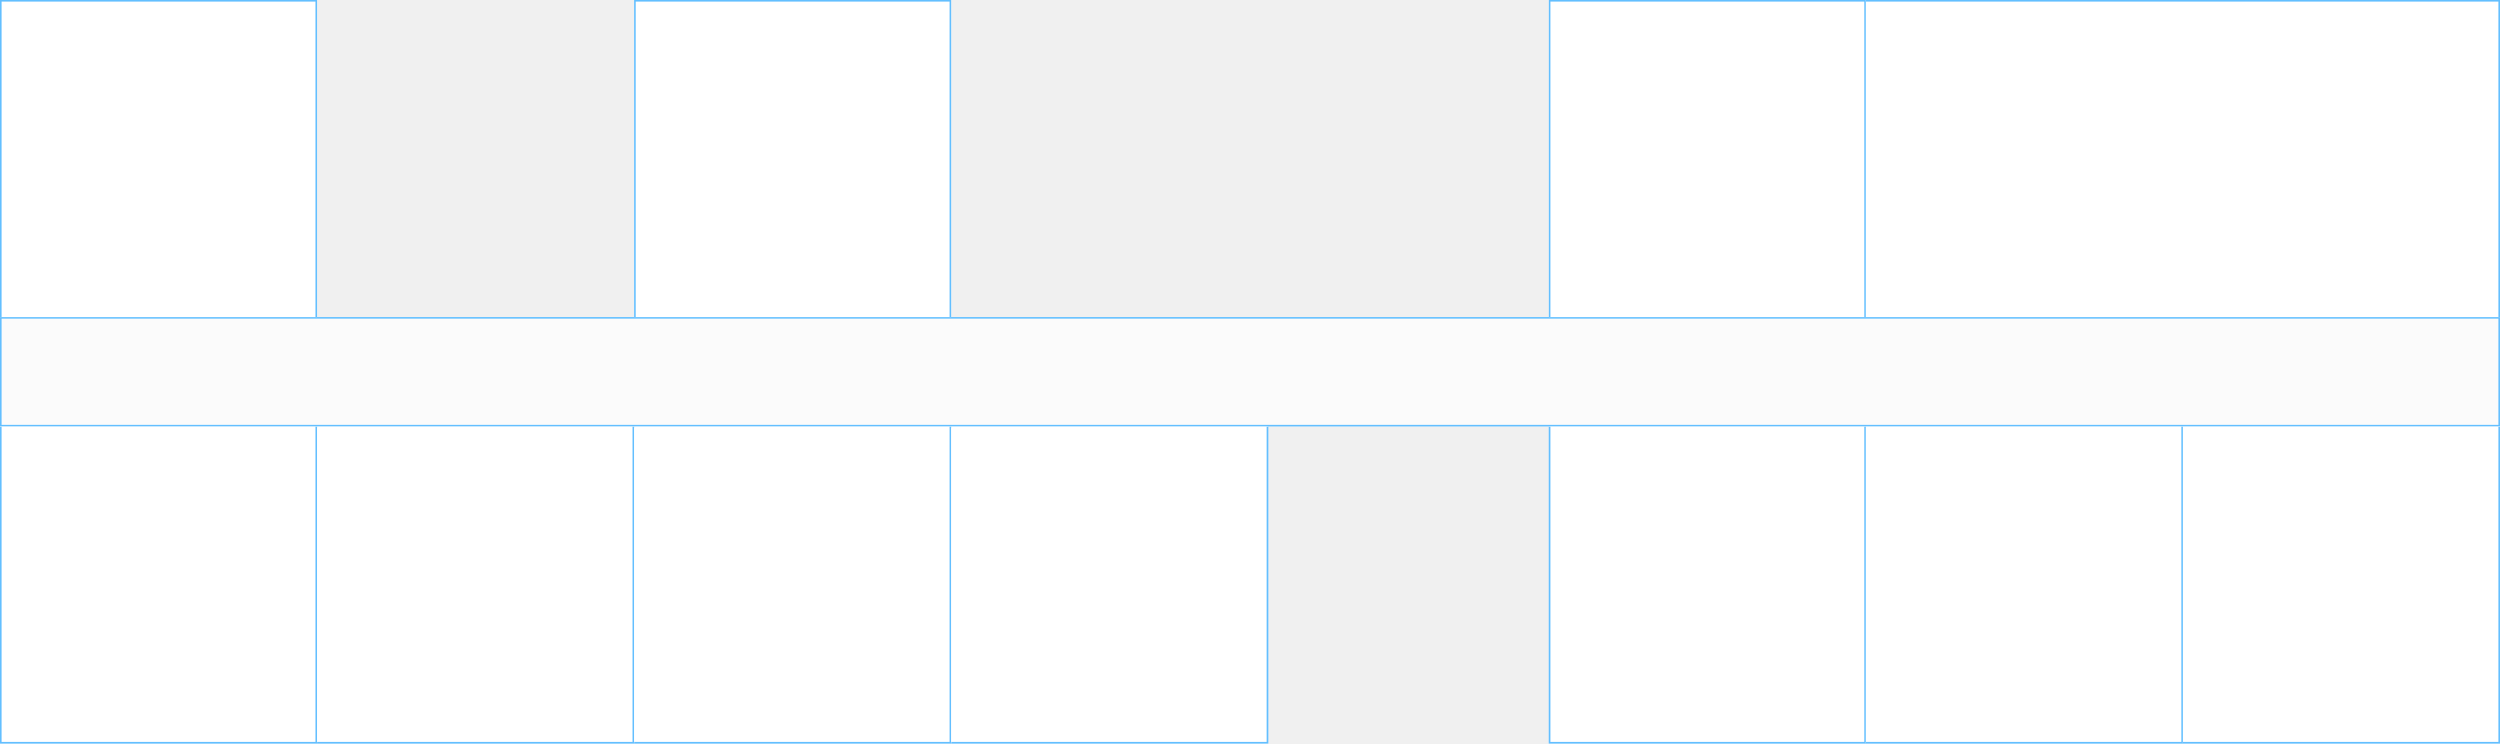
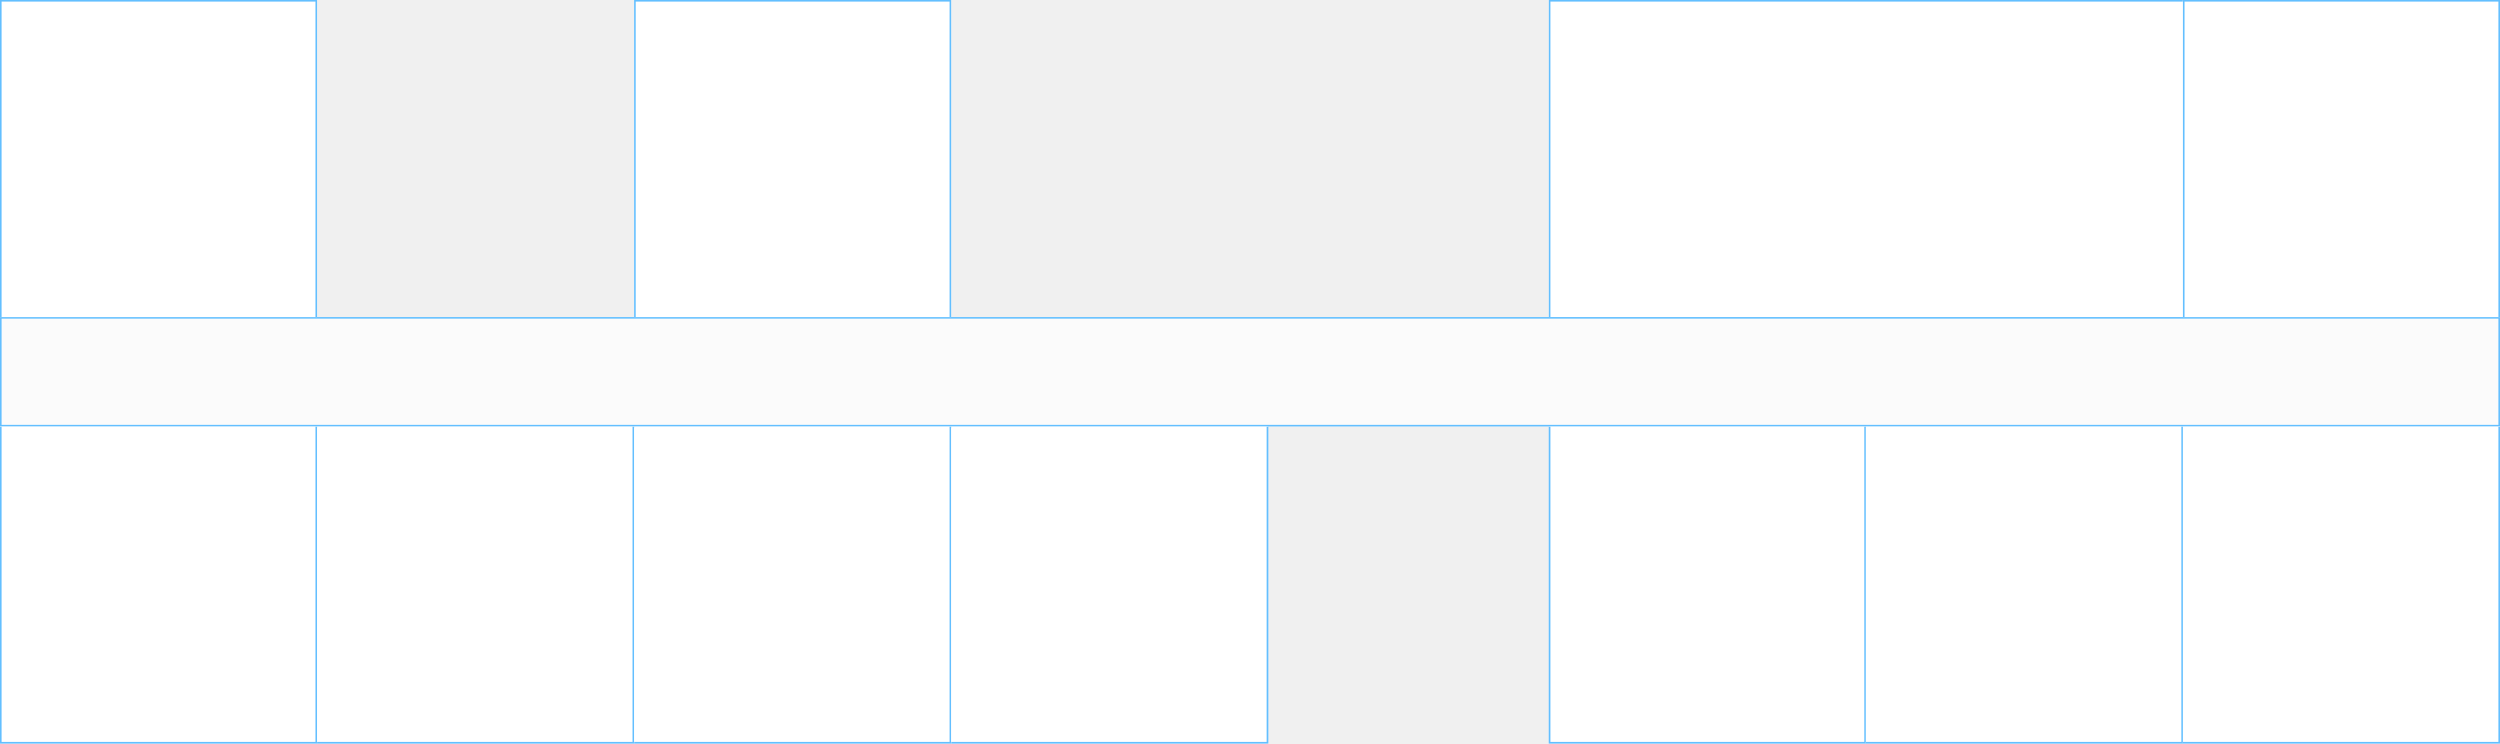
<svg xmlns="http://www.w3.org/2000/svg" width="1577" height="469" viewBox="0 0 1577 469" fill="none">
  <mask id="path-1-inside-1_9728_203" fill="white">
+     <path d="M1377 0L977 0V200L1377 200V0Z" />
+   </mask>
+   <path d="M1377 0L977 0V200L1377 200V0Z" fill="white" />
+   <path d="M977 0L976 0V-1L977 -1V0ZM1377 0V1L977 1V0V-1L1377 -1V0ZM977 0L978 0V200H977H976V0L977 0Z" fill="#63BFFF" mask="url(#path-1-inside-1_9728_203)" />
+   <mask id="path-3-inside-2_9728_203" fill="white">
    <path d="M0 200H1577V269H0V200Z" />
  </mask>
  <path d="M0 200H1577V269H0V200Z" fill="#FBFBFB" />
-   <path d="M0 200V199H-1V200H0ZM1577 200H1578V199H1577V200ZM1577 269V270H1578V269H1577ZM0 269H-1V270H0V269ZM0 200V201H1577V200V199H0V200ZM1577 200H1576V269H1577H1578V200H1577ZM1577 269V268H0V269V270H1577V269ZM0 269H1V200H0H-1V269H0Z" fill="#63BFFF" mask="url(#path-1-inside-1_9728_203)" />
+   <path d="M0 200V199H-1V200H0ZM1577 200H1578V199H1577V200ZM1577 269V270H1578V269H1577ZM0 269H-1V270H0V269ZM0 200V201H1577V200V199H0V200ZM1577 200H1576V269H1577H1578V200H1577ZM1577 269V268H0V269V270H1577V269ZM0 269H1V200H0H-1V269H0Z" fill="#63BFFF" mask="url(#path-3-inside-2_9728_203)" />
  <rect x="977.5" y="269.5" width="599" height="199" stroke="#63BFFF" />
-   <mask id="path-4-inside-2_9728_203" fill="white">
+   <mask id="path-6-inside-3_9728_203" fill="white">
    <path d="M977 269H1177V469H977V269Z" />
  </mask>
  <path d="M977 269H1177V469H977V269Z" fill="white" />
-   <path d="M1177 469V470H1178V469H1177ZM977 469H976V470H977V469ZM1177 269H1176V469H1177H1178V269H1177ZM1177 469V468H977V469V470H1177V469ZM977 469H978V269H977H976V469H977Z" fill="#63BFFF" mask="url(#path-4-inside-2_9728_203)" />
-   <mask id="path-6-inside-3_9728_203" fill="white">
+   <path d="M1177 469V470H1178V469H1177ZM977 469H976V470H977V469ZM1177 269H1176V469H1177H1178V269H1177ZM1177 469V468H977V469V470H1177V469ZM977 469H978V269H977H976V469H977Z" fill="#63BFFF" mask="url(#path-6-inside-3_9728_203)" />
+   <mask id="path-8-inside-4_9728_203" fill="white">
    <path d="M1177 269H1377V469H1177V269Z" />
  </mask>
  <path d="M1177 269H1377V469H1177V269Z" fill="white" />
-   <path d="M1377 469V470H1378V469H1377ZM1377 269H1376V469H1377H1378V269H1377ZM1377 469V468H1177V469V470H1377V469Z" fill="#63BFFF" mask="url(#path-6-inside-3_9728_203)" />
-   <mask id="path-8-inside-4_9728_203" fill="white">
+   <path d="M1377 469V470H1378V469H1377ZM1377 269H1376V469H1377H1378V269H1377ZM1377 469V468H1177V469V470H1377V469Z" fill="#63BFFF" mask="url(#path-8-inside-4_9728_203)" />
+   <mask id="path-10-inside-5_9728_203" fill="white">
    <path d="M1377 269H1577V469H1377V269Z" />
  </mask>
  <path d="M1377 269H1577V469H1377V269Z" fill="white" />
-   <path d="M1577 469V470H1578V469H1577ZM1577 269H1576V469H1577H1578V269H1577ZM1577 469V468H1377V469V470H1577V469Z" fill="#63BFFF" mask="url(#path-8-inside-4_9728_203)" />
-   <mask id="path-10-inside-5_9728_203" fill="white">
-     <path d="M977 0H1177V200H977V0Z" />
+   <path d="M1577 469V470H1578V469H1577ZM1577 269H1576V469H1577H1578V269H1577ZM1577 469V468H1377V469V470H1577V469Z" fill="#63BFFF" mask="url(#path-10-inside-5_9728_203)" />
+   <mask id="path-12-inside-6_9728_203" fill="white">
+     <path d="M1577 0L1377 0V200H1577V0Z" />
  </mask>
-   <path d="M977 0H1177V200H977V0Z" fill="white" />
-   <path d="M977 0V-1H976V0H977ZM1177 0H1178V-1H1177V0ZM977 0V1H1177V0V-1H977V0ZM1177 0H1176V200H1177H1178V0H1177ZM977 200H978V0H977H976V200H977Z" fill="#63BFFF" mask="url(#path-10-inside-5_9728_203)" />
-   <mask id="path-12-inside-6_9728_203" fill="white">
-     <path d="M1177 0H1577V200H1177V0Z" />
-   </mask>
-   <path d="M1177 0H1577V200H1177V0Z" fill="white" />
-   <path d="M1577 0H1578V-1H1577V0ZM1177 0V1H1577V0V-1H1177V0ZM1577 0H1576V200H1577H1578V0H1577Z" fill="#63BFFF" mask="url(#path-12-inside-6_9728_203)" />
+   <path d="M1577 0L1377 0V200H1577V0Z" fill="white" />
+   <path d="M1577 0V-1H1578V0L1577 0ZM1377 0L1376 0V-1H1377V0ZM1577 0V1L1377 1V0V-1L1577 -1V0ZM1377 0L1378 0V200H1377H1376V0L1377 0ZM1577 200H1576V0L1577 0L1578 0V200H1577Z" fill="#63BFFF" mask="url(#path-12-inside-6_9728_203)" />
  <rect x="0.5" y="269.5" width="799" height="199" stroke="#63BFFF" />
  <mask id="path-15-inside-7_9728_203" fill="white">
    <path d="M0 269H200V469H0V269Z" />
  </mask>
  <path d="M0 269H200V469H0V269Z" fill="white" />
  <path d="M200 469V470H201V469H200ZM0 469H-1V470H0V469ZM200 269H199V469H200H201V269H200ZM200 469V468H0V469V470H200V469ZM0 469H1V269H0H-1V469H0Z" fill="#63BFFF" mask="url(#path-15-inside-7_9728_203)" />
  <mask id="path-17-inside-8_9728_203" fill="white">
    <path d="M200 269H400V469H200V269Z" />
  </mask>
  <path d="M200 269H400V469H200V269Z" fill="white" />
  <path d="M400 469V470H401V469H400ZM400 269H399V469H400H401V269H400ZM400 469V468H200V469V470H400V469Z" fill="#63BFFF" mask="url(#path-17-inside-8_9728_203)" />
  <mask id="path-19-inside-9_9728_203" fill="white">
    <path d="M400 269H600V469H400V269Z" />
  </mask>
  <path d="M400 269H600V469H400V269Z" fill="white" />
  <path d="M600 469V470H601V469H600ZM600 269H599V469H600H601V269H600ZM600 469V468H400V469V470H600V469Z" fill="#63BFFF" mask="url(#path-19-inside-9_9728_203)" />
  <mask id="path-21-inside-10_9728_203" fill="white">
    <path d="M600 269H800V469H600V269Z" />
  </mask>
  <path d="M600 269H800V469H600V269Z" fill="white" />
  <path d="M800 469V470H801V469H800ZM800 269H799V469H800H801V269H800ZM800 469V468H600V469V470H800V469Z" fill="#63BFFF" mask="url(#path-21-inside-10_9728_203)" />
  <mask id="path-23-inside-11_9728_203" fill="white">
    <path d="M0 0H200V200H0V0Z" />
  </mask>
  <path d="M0 0H200V200H0V0Z" fill="white" />
  <path d="M0 0V-1H-1V0H0ZM200 0H201V-1H200V0ZM0 0V1H200V0V-1H0V0ZM200 0H199V200H200H201V0H200ZM0 200H1V0H0H-1V200H0Z" fill="#63BFFF" mask="url(#path-23-inside-11_9728_203)" />
  <mask id="path-25-inside-12_9728_203" fill="white">
    <path d="M400 0H600V200H400V0Z" />
  </mask>
  <path d="M400 0H600V200H400V0Z" fill="white" />
  <path d="M400 0V-1H399V0H400ZM600 0H601V-1H600V0ZM400 0V1H600V0V-1H400V0ZM600 0H599V200H600H601V0H600ZM400 200H401V0H400H399V200H400Z" fill="#63BFFF" mask="url(#path-25-inside-12_9728_203)" />
</svg>
